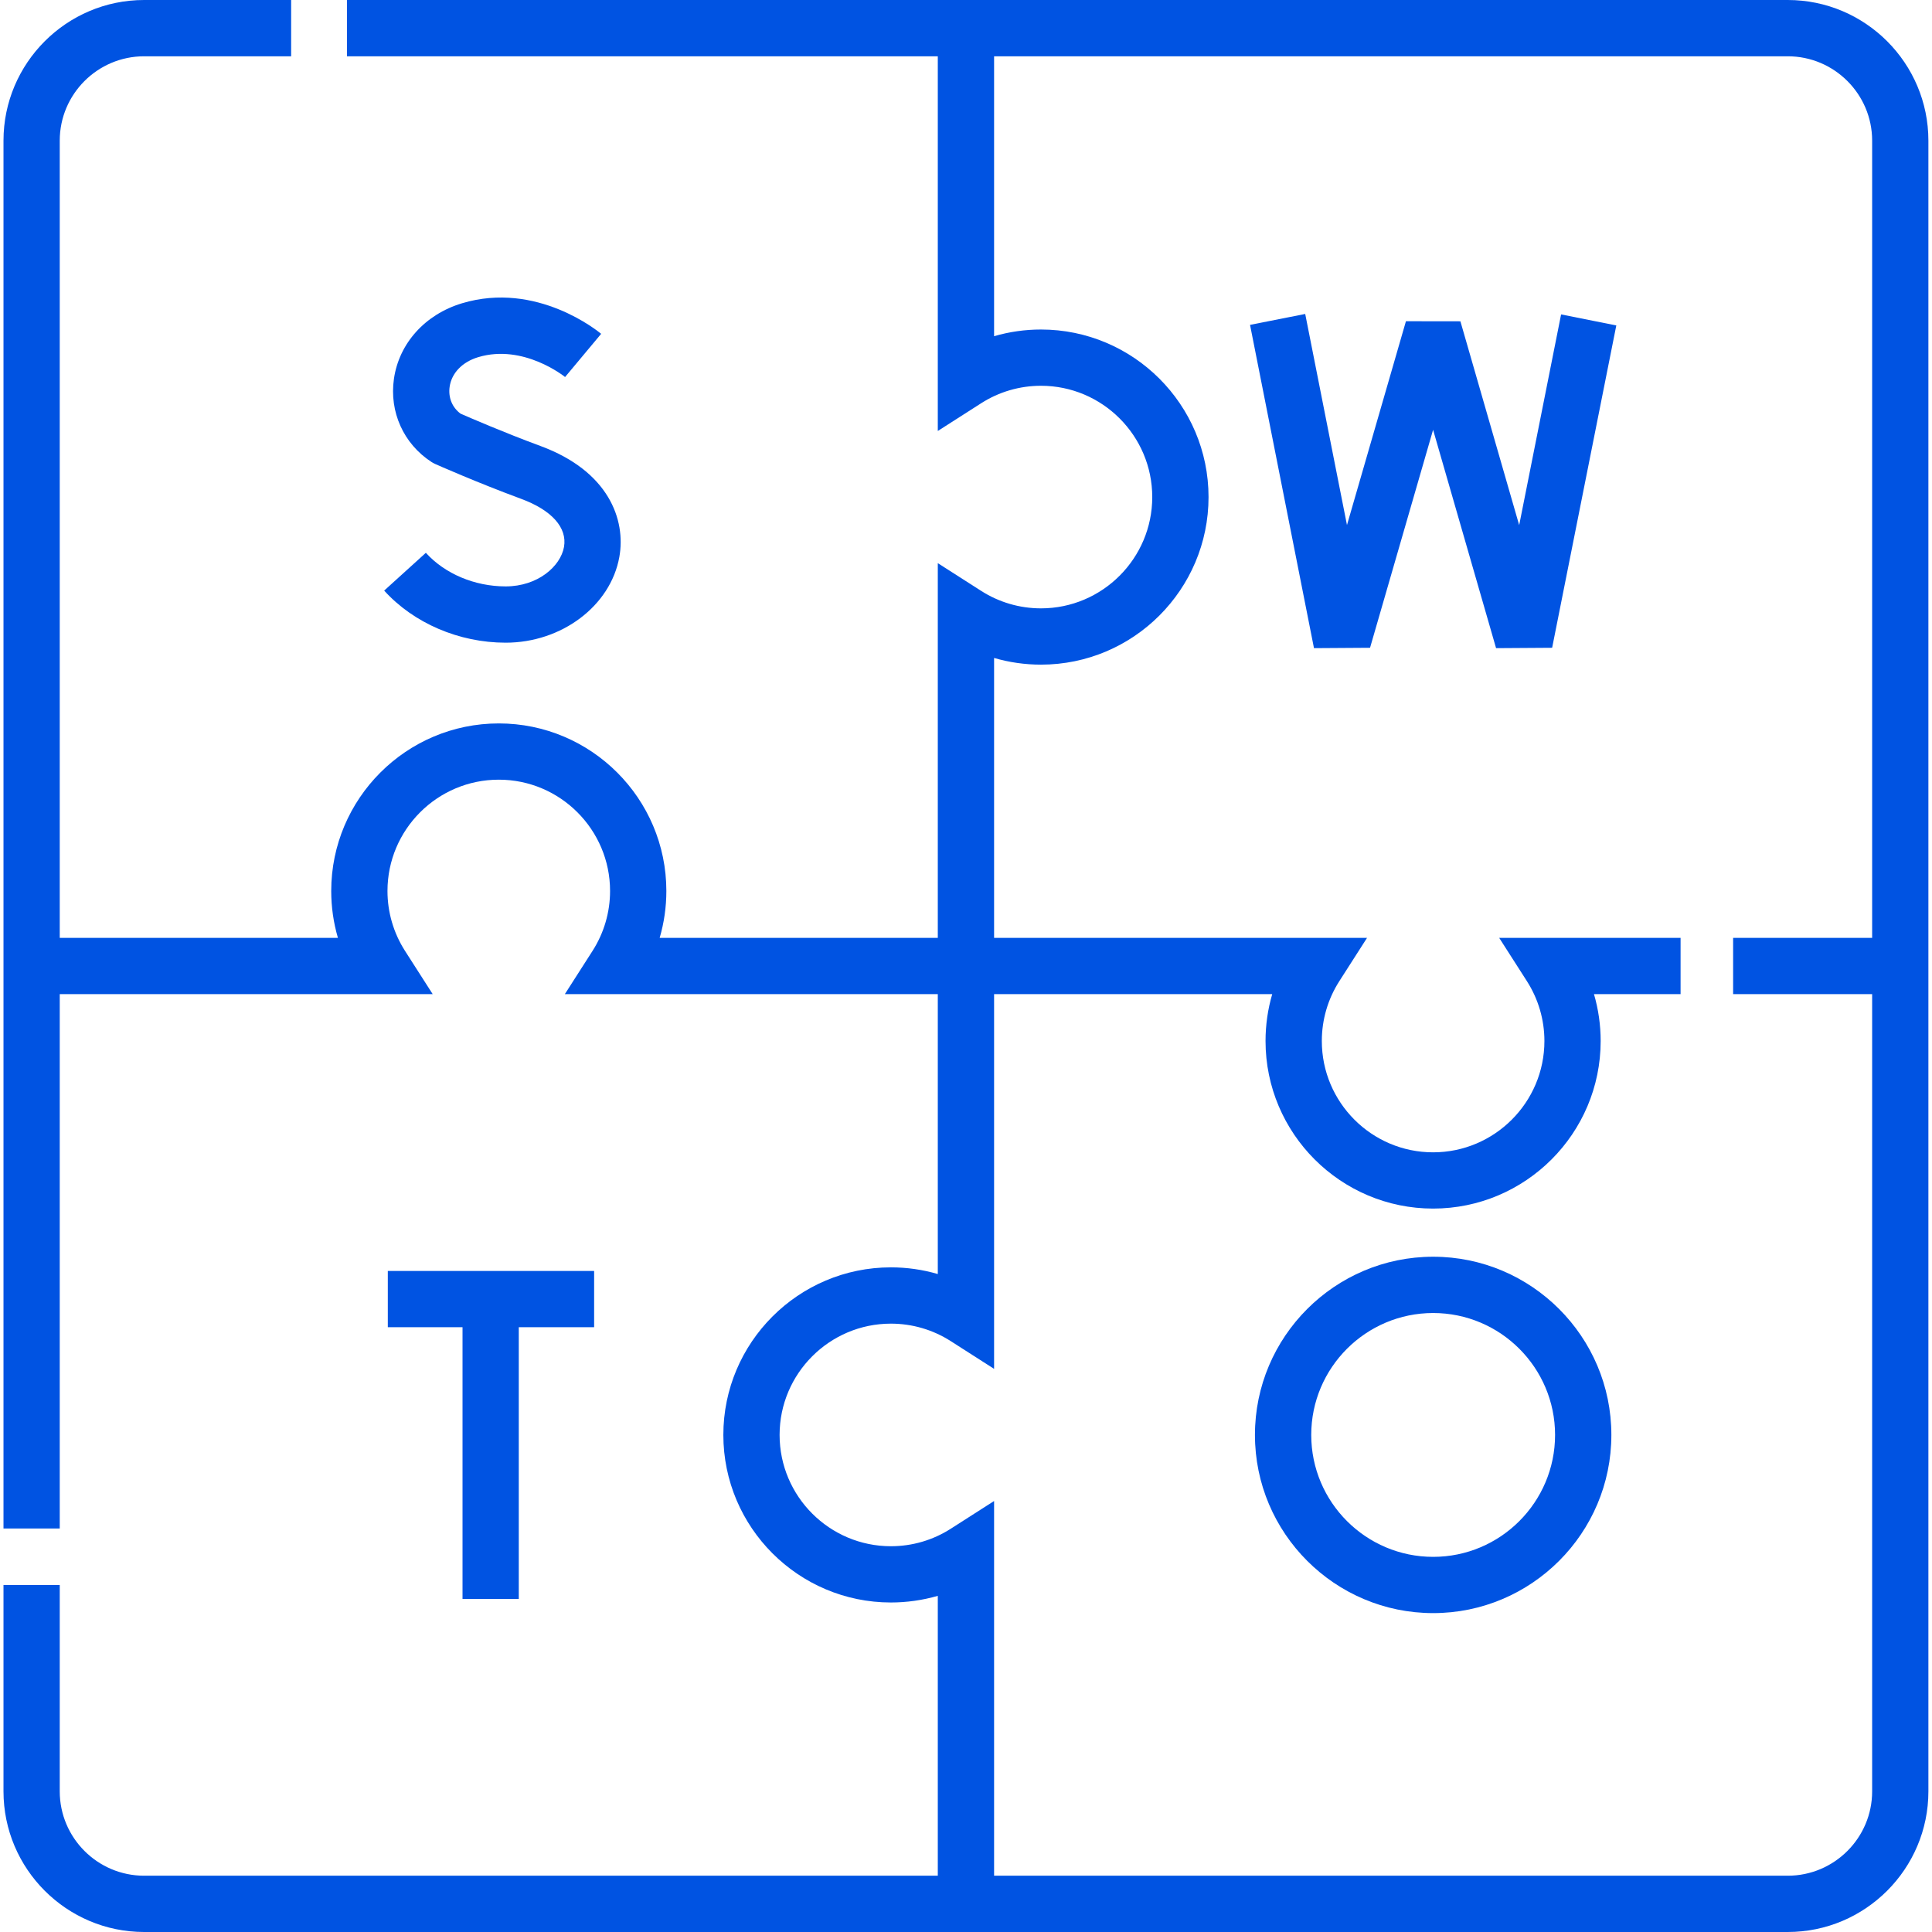
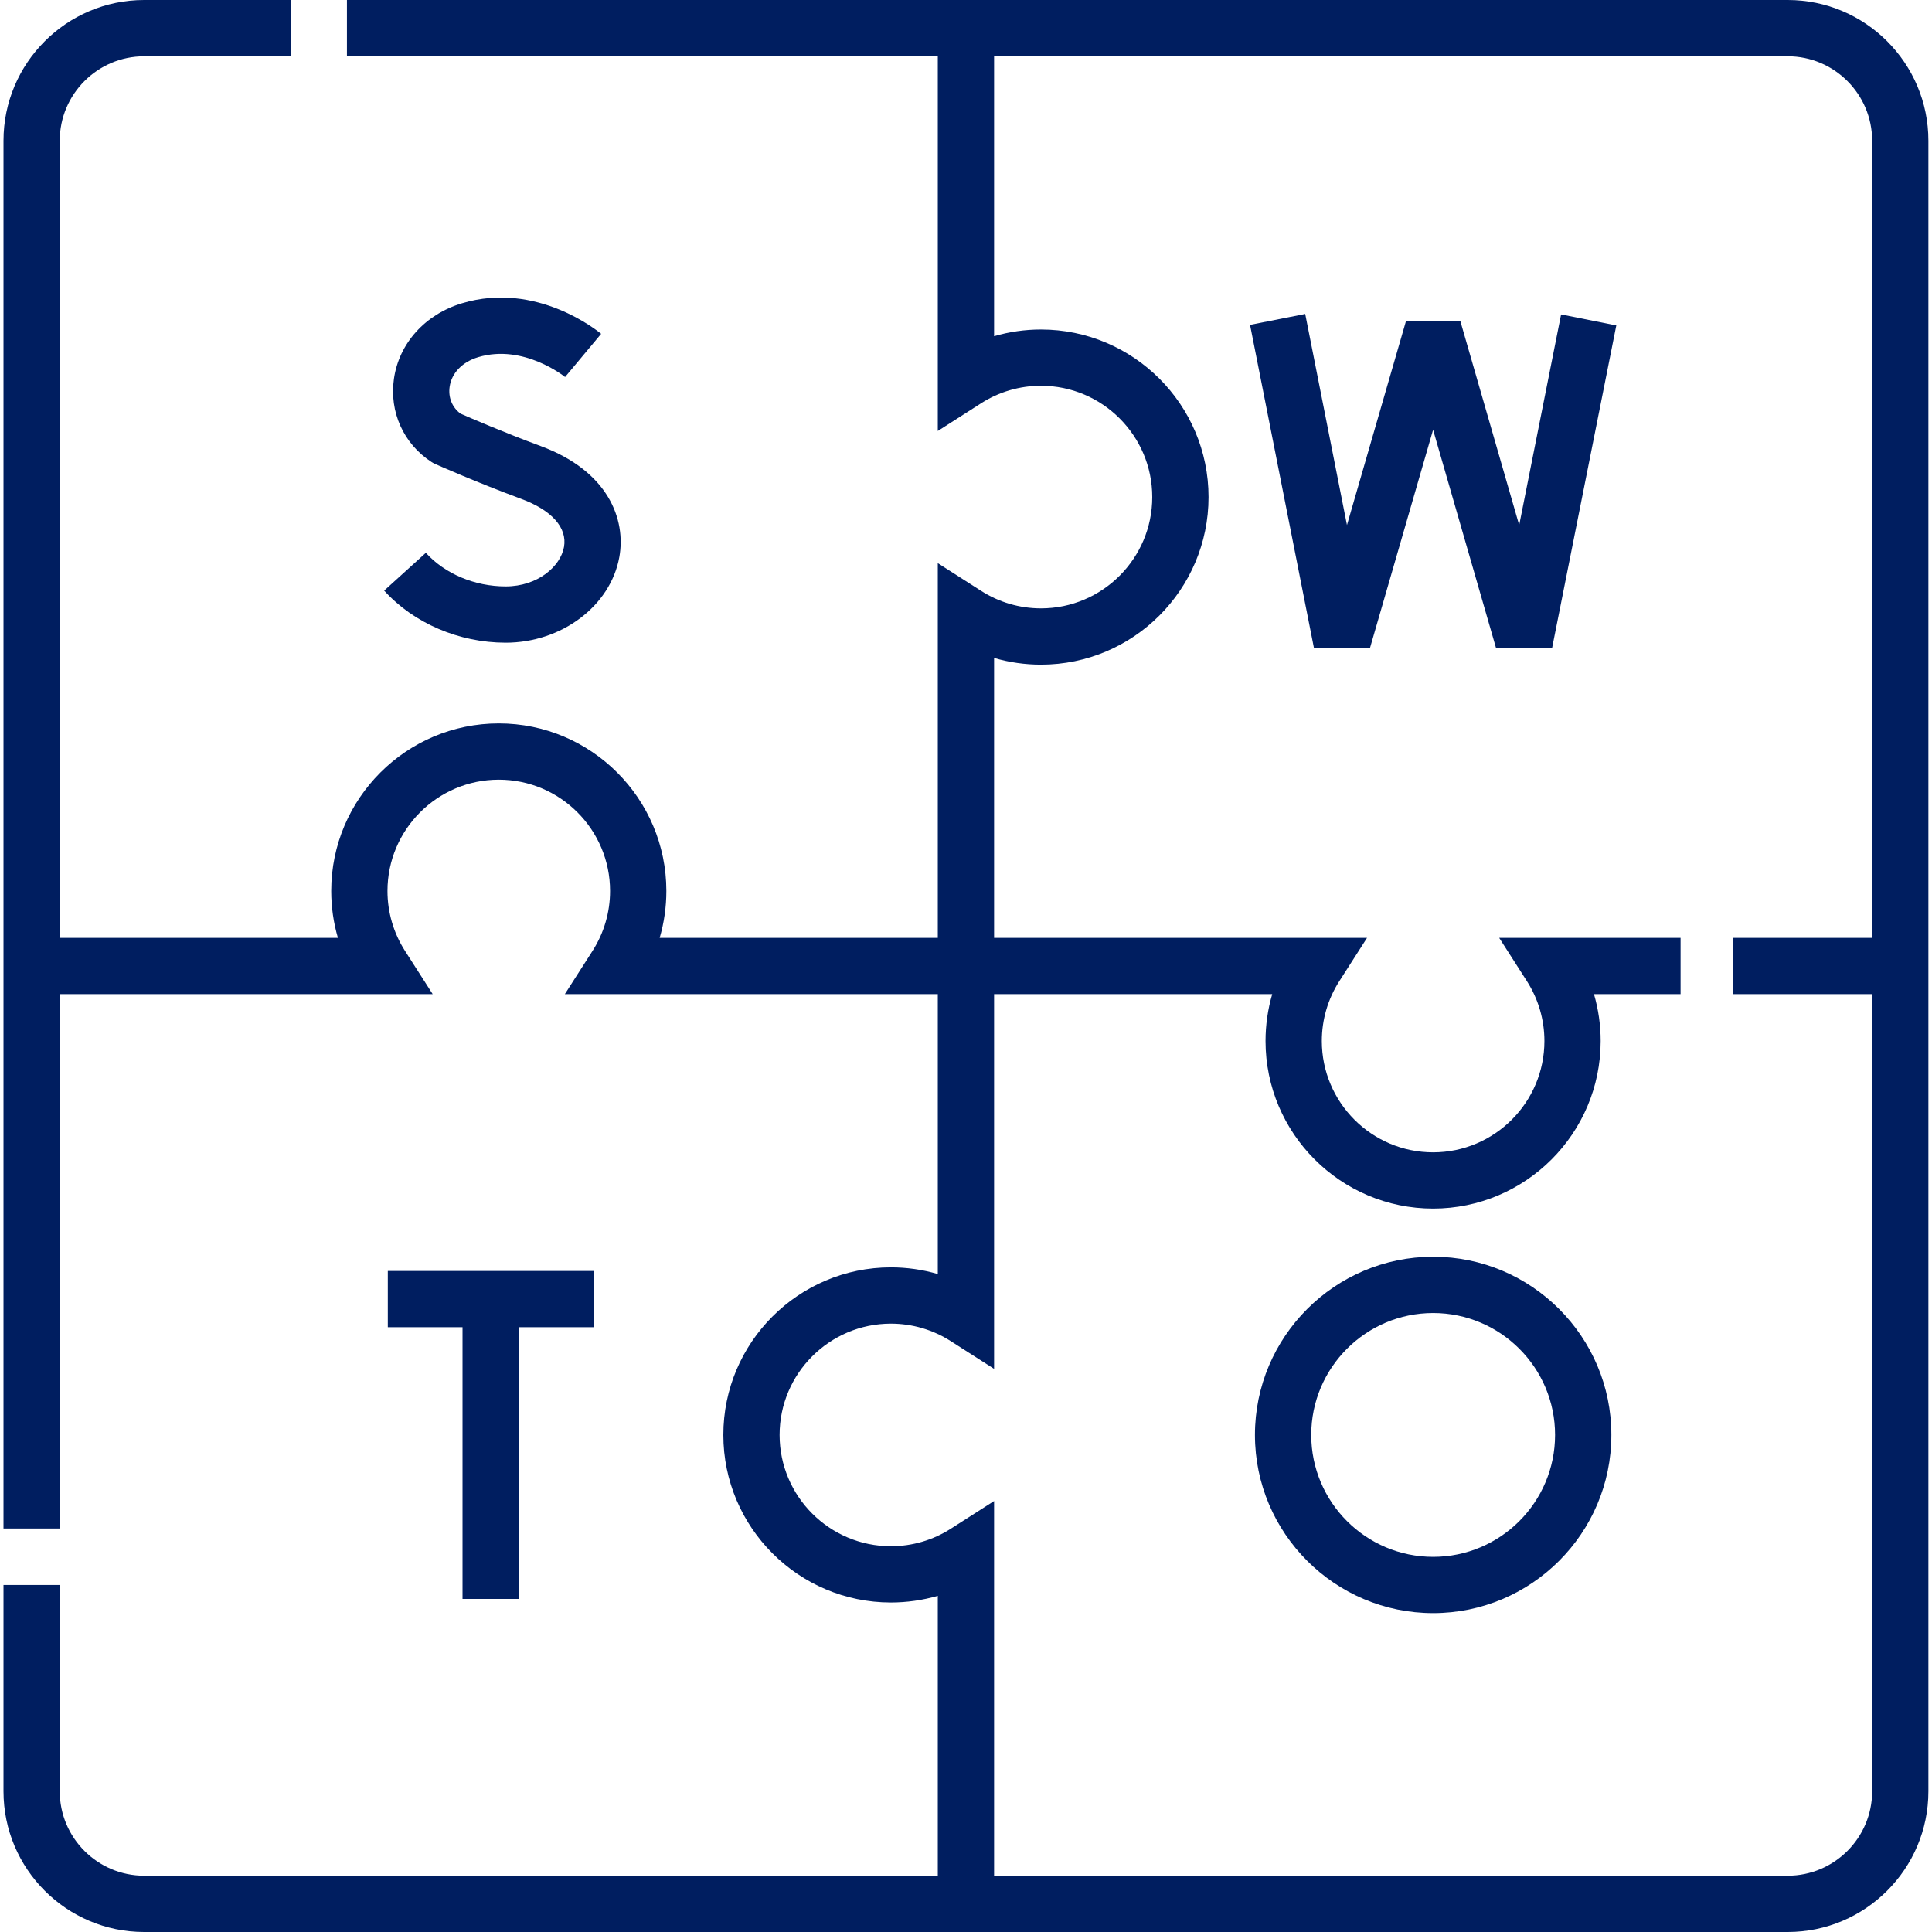
- <svg xmlns="http://www.w3.org/2000/svg" width="52" height="52" viewBox="0 0 52 52" fill="none">
-   <path d="M48.117 0H9.338V1.515H25.241V11.6L26.407 10.854C26.888 10.546 27.445 10.383 28.018 10.383C29.669 10.383 31.013 11.727 31.013 13.379C31.013 15.03 29.669 16.374 28.018 16.374C27.445 16.374 26.888 16.211 26.407 15.903L25.241 15.157V25.243H17.755C17.874 24.835 17.935 24.411 17.935 23.981C17.935 21.494 15.912 19.471 13.425 19.471C10.938 19.471 8.915 21.494 8.915 23.981C8.915 24.411 8.976 24.835 9.095 25.243H1.608V3.786C1.608 2.534 2.627 1.515 3.88 1.515H7.836V0H3.88C1.792 0 0.094 1.699 0.094 3.786V41.139H1.608V26.757H11.646L10.9 25.592C10.592 25.11 10.429 24.553 10.429 23.981C10.429 22.329 11.773 20.985 13.425 20.985C15.076 20.985 16.42 22.329 16.42 23.981C16.42 24.553 16.257 25.11 15.949 25.592L15.203 26.757H25.241V34.291C24.834 34.172 24.409 34.111 23.979 34.111C21.492 34.111 19.469 36.134 19.469 38.621C19.469 41.108 21.492 43.131 23.979 43.131C24.409 43.131 24.834 43.07 25.241 42.952V50.485H3.88C2.627 50.485 1.608 49.466 1.608 48.214V42.66H0.094V48.214C0.094 50.301 1.792 52 3.88 52H48.117C50.205 52 51.903 50.301 51.903 48.214V3.786C51.903 1.699 50.205 0 48.117 0ZM50.389 25.243H46.647V26.757H50.389V48.214C50.389 49.466 49.37 50.485 48.117 50.485H26.756V40.4L25.59 41.146C25.109 41.454 24.552 41.617 23.979 41.617C22.327 41.617 20.983 40.273 20.983 38.621C20.983 36.97 22.327 35.626 23.979 35.626C24.552 35.626 25.109 35.789 25.59 36.097L26.756 36.843V26.757H34.242C34.123 27.165 34.062 27.589 34.062 28.019C34.062 30.506 36.085 32.529 38.572 32.529C41.059 32.529 43.082 30.506 43.082 28.019C43.082 27.589 43.021 27.165 42.902 26.757H45.233V25.243H40.351L41.097 26.408C41.405 26.89 41.568 27.447 41.568 28.019C41.568 29.671 40.224 31.015 38.572 31.015C36.92 31.015 35.577 29.671 35.577 28.019C35.577 27.447 35.739 26.89 36.048 26.408L36.794 25.243H26.756V17.709C27.163 17.828 27.588 17.889 28.018 17.889C30.505 17.889 32.528 15.866 32.528 13.379C32.528 10.892 30.505 8.869 28.018 8.869C27.588 8.869 27.163 8.93 26.756 9.049V1.515H48.117C49.37 1.515 50.389 2.534 50.389 3.786V25.243Z" fill="#0053e2" />
-   <path d="M13.61 15.783C12.778 15.783 11.975 15.445 11.462 14.879L10.34 15.896C11.135 16.774 12.357 17.298 13.61 17.298C15.12 17.298 16.435 16.305 16.67 14.989C16.849 13.99 16.385 12.682 14.547 12.004C13.558 11.639 12.639 11.24 12.395 11.133C12.17 10.965 12.061 10.699 12.102 10.411C12.155 10.04 12.443 9.742 12.871 9.613C14.091 9.246 15.198 10.138 15.209 10.148L16.18 8.985C16.11 8.927 14.448 7.556 12.434 8.163C11.442 8.462 10.74 9.241 10.603 10.196C10.475 11.086 10.861 11.943 11.61 12.432C11.643 12.453 11.678 12.473 11.715 12.489C11.76 12.509 12.824 12.982 14.023 13.425C14.851 13.73 15.272 14.203 15.18 14.722C15.086 15.244 14.474 15.783 13.61 15.783Z" fill="#0053e2" />
-   <path d="M40.889 14.134L39.307 8.648L37.841 8.646L36.254 14.132L35.13 8.45L33.645 8.744L35.366 17.445L36.875 17.435L38.572 11.568L40.267 17.445L41.776 17.435L43.503 8.759L42.017 8.463L40.889 14.134Z" fill="#0053e2" />
-   <path d="M13.963 43.035V35.722H15.991V34.208H10.438V35.722H12.449V43.035H13.963Z" fill="#0053e2" />
-   <path d="M38.574 33.825C35.929 33.825 33.777 35.977 33.777 38.621C33.777 41.266 35.929 43.417 38.574 43.417C41.218 43.417 43.37 41.266 43.37 38.621C43.37 35.977 41.218 33.825 38.574 33.825ZM38.574 41.903C36.764 41.903 35.292 40.431 35.292 38.621C35.292 36.812 36.764 35.34 38.574 35.34C40.383 35.34 41.855 36.812 41.855 38.621C41.855 40.431 40.383 41.903 38.574 41.903Z" fill="#0053e2" />
+ <svg xmlns="http://www.w3.org/2000/svg" width="52" height="52" viewBox="0 0 52 52" fill="#001E60">
+   <path d="M48.117 0H9.338V1.515H25.241V11.6L26.407 10.854C26.888 10.546 27.445 10.383 28.018 10.383C29.669 10.383 31.013 11.727 31.013 13.379C31.013 15.03 29.669 16.374 28.018 16.374C27.445 16.374 26.888 16.211 26.407 15.903L25.241 15.157V25.243H17.755C17.874 24.835 17.935 24.411 17.935 23.981C17.935 21.494 15.912 19.471 13.425 19.471C10.938 19.471 8.915 21.494 8.915 23.981C8.915 24.411 8.976 24.835 9.095 25.243H1.608V3.786C1.608 2.534 2.627 1.515 3.88 1.515H7.836V0H3.88C1.792 0 0.094 1.699 0.094 3.786V41.139H1.608V26.757H11.646L10.9 25.592C10.592 25.11 10.429 24.553 10.429 23.981C10.429 22.329 11.773 20.985 13.425 20.985C15.076 20.985 16.42 22.329 16.42 23.981C16.42 24.553 16.257 25.11 15.949 25.592L15.203 26.757H25.241V34.291C24.834 34.172 24.409 34.111 23.979 34.111C21.492 34.111 19.469 36.134 19.469 38.621C19.469 41.108 21.492 43.131 23.979 43.131C24.409 43.131 24.834 43.07 25.241 42.952V50.485H3.88C2.627 50.485 1.608 49.466 1.608 48.214V42.66H0.094V48.214C0.094 50.301 1.792 52 3.88 52H48.117C50.205 52 51.903 50.301 51.903 48.214V3.786C51.903 1.699 50.205 0 48.117 0ZM50.389 25.243H46.647V26.757H50.389V48.214C50.389 49.466 49.37 50.485 48.117 50.485H26.756V40.4L25.59 41.146C25.109 41.454 24.552 41.617 23.979 41.617C22.327 41.617 20.983 40.273 20.983 38.621C20.983 36.97 22.327 35.626 23.979 35.626C24.552 35.626 25.109 35.789 25.59 36.097L26.756 36.843V26.757H34.242C34.123 27.165 34.062 27.589 34.062 28.019C34.062 30.506 36.085 32.529 38.572 32.529C41.059 32.529 43.082 30.506 43.082 28.019C43.082 27.589 43.021 27.165 42.902 26.757H45.233V25.243H40.351L41.097 26.408C41.405 26.89 41.568 27.447 41.568 28.019C41.568 29.671 40.224 31.015 38.572 31.015C36.92 31.015 35.577 29.671 35.577 28.019C35.577 27.447 35.739 26.89 36.048 26.408L36.794 25.243H26.756V17.709C27.163 17.828 27.588 17.889 28.018 17.889C30.505 17.889 32.528 15.866 32.528 13.379C32.528 10.892 30.505 8.869 28.018 8.869C27.588 8.869 27.163 8.93 26.756 9.049V1.515H48.117C49.37 1.515 50.389 2.534 50.389 3.786V25.243Z" fill="#001E60" />
+   <path d="M13.61 15.783C12.778 15.783 11.975 15.445 11.462 14.879L10.34 15.896C11.135 16.774 12.357 17.298 13.61 17.298C15.12 17.298 16.435 16.305 16.67 14.989C16.849 13.99 16.385 12.682 14.547 12.004C13.558 11.639 12.639 11.24 12.395 11.133C12.17 10.965 12.061 10.699 12.102 10.411C12.155 10.04 12.443 9.742 12.871 9.613C14.091 9.246 15.198 10.138 15.209 10.148L16.18 8.985C16.11 8.927 14.448 7.556 12.434 8.163C11.442 8.462 10.74 9.241 10.603 10.196C10.475 11.086 10.861 11.943 11.61 12.432C11.643 12.453 11.678 12.473 11.715 12.489C11.76 12.509 12.824 12.982 14.023 13.425C14.851 13.73 15.272 14.203 15.18 14.722C15.086 15.244 14.474 15.783 13.61 15.783Z" fill="#001E60" />
+   <path d="M40.889 14.134L39.307 8.648L37.841 8.646L36.254 14.132L35.13 8.45L33.645 8.744L35.366 17.445L36.875 17.435L38.572 11.568L40.267 17.445L41.776 17.435L43.503 8.759L42.017 8.463L40.889 14.134Z" fill="#001E60" />
+   <path d="M13.963 43.035V35.722H15.991V34.208H10.438V35.722H12.449V43.035H13.963Z" fill="#001E60" />
+   <path d="M38.574 33.825C35.929 33.825 33.777 35.977 33.777 38.621C33.777 41.266 35.929 43.417 38.574 43.417C41.218 43.417 43.37 41.266 43.37 38.621C43.37 35.977 41.218 33.825 38.574 33.825ZM38.574 41.903C36.764 41.903 35.292 40.431 35.292 38.621C35.292 36.812 36.764 35.34 38.574 35.34C40.383 35.34 41.855 36.812 41.855 38.621C41.855 40.431 40.383 41.903 38.574 41.903Z" fill="#001E60" />
</svg>
